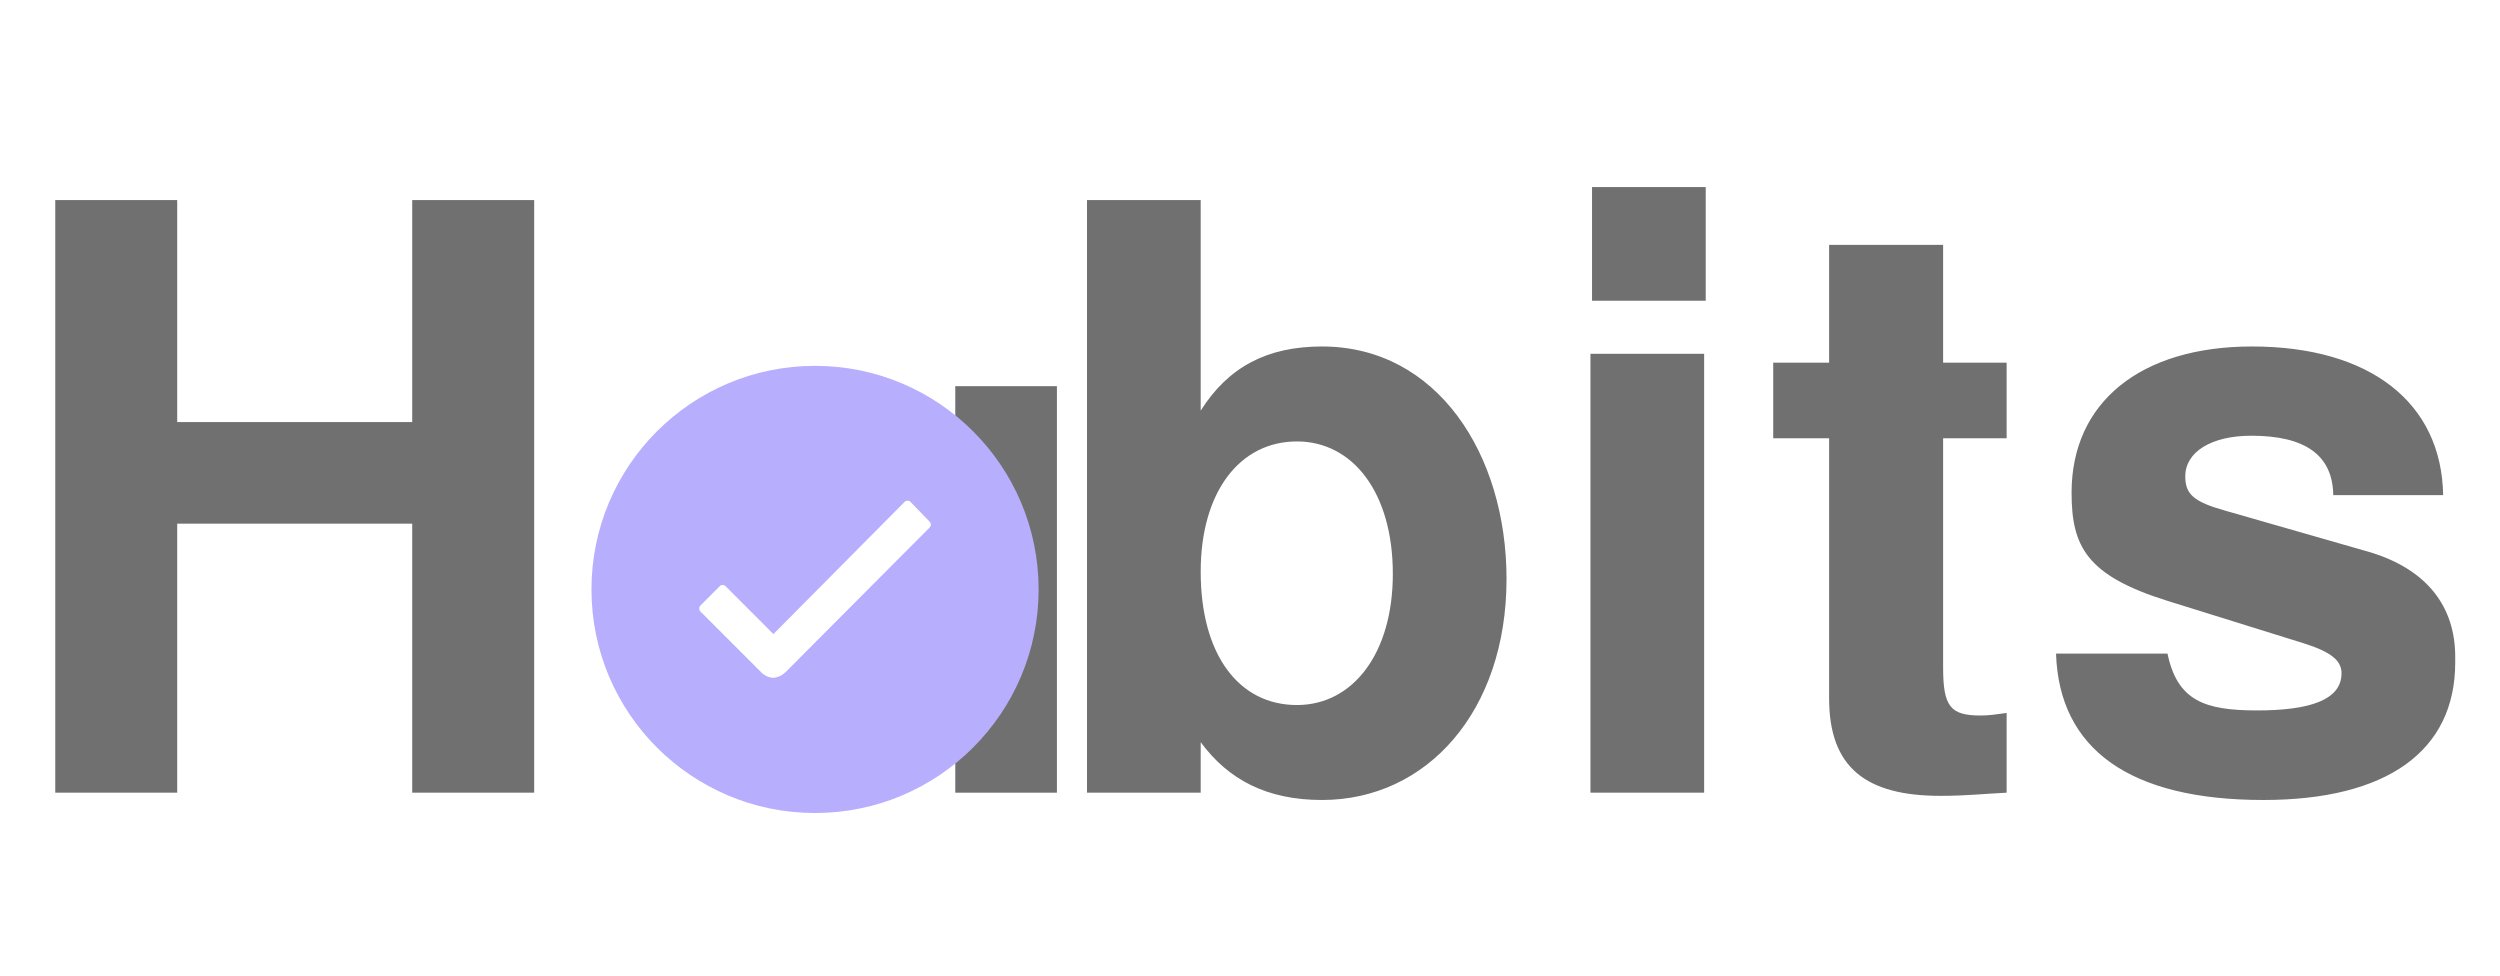
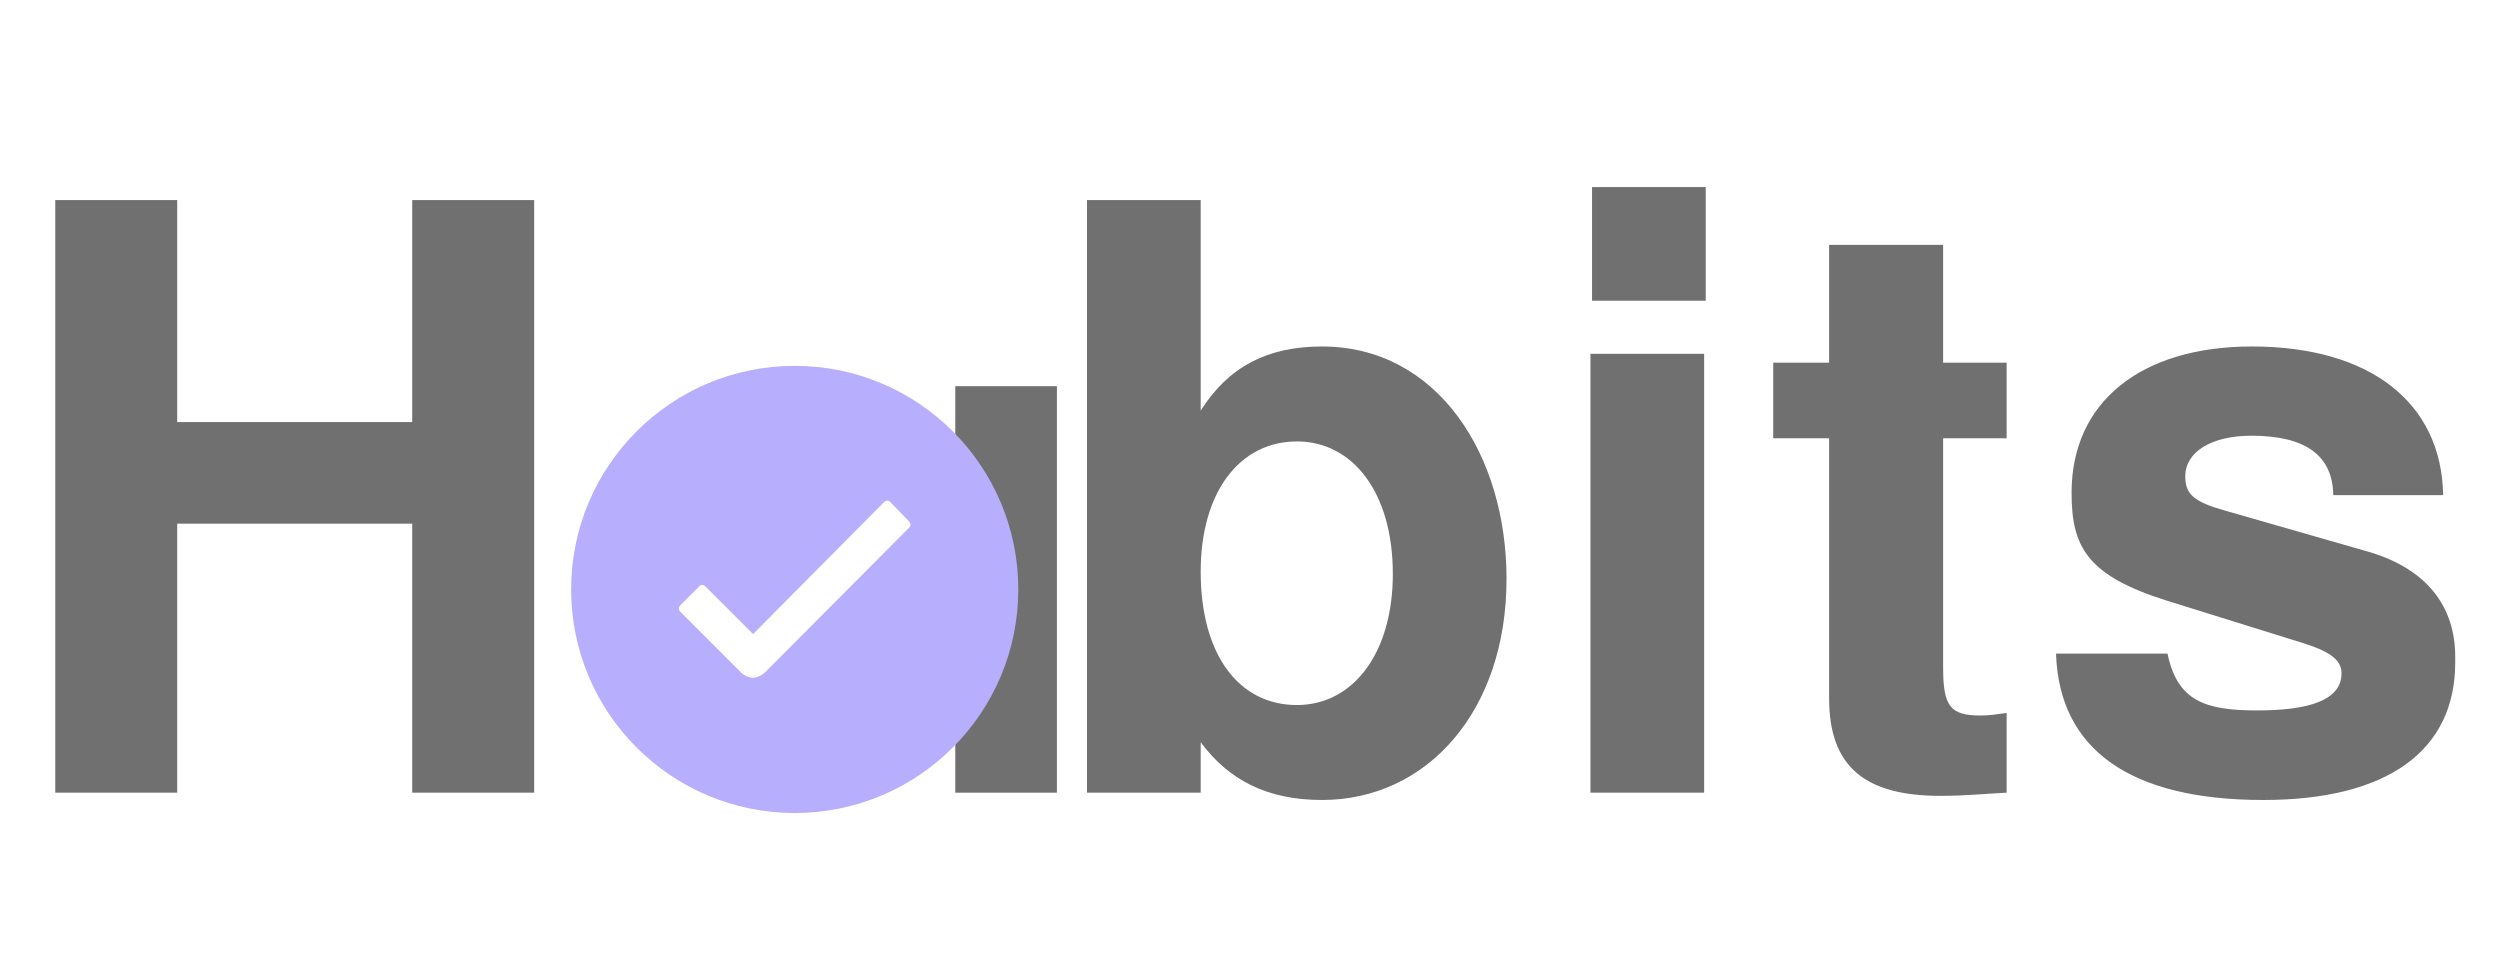
<svg xmlns="http://www.w3.org/2000/svg" id="Komponente_10_1" data-name="Komponente 10 – 1" width="123" height="48" viewBox="0 0 123 48">
  <rect id="Rechteck_5" data-name="Rechteck 5" width="5" height="20" transform="translate(47 19)" fill="#707070" />
  <g id="Komponente_5_1" data-name="Komponente 5 – 1">
    <text id="H_bits" data-name="H  bits" transform="translate(0 39)" fill="#707070" font-size="40" font-family="HelveticaNeue-Bold, Helvetica Neue" font-weight="700">
      <tspan x="0" y="0" xml:space="preserve">H  bits</tspan>
    </text>
-     <path id="Icon_ionic-ios-checkmark-circle" data-name="Icon ionic-ios-checkmark-circle" d="M14.375,3.375a11,11,0,1,0,11,11A11,11,0,0,0,14.375,3.375Zm5.632,7.959-7.071,7.1h-.005a.955.955,0,0,1-.613.291.926.926,0,0,1-.619-.3L8.738,15.464a.211.211,0,0,1,0-.3l.941-.941a.2.2,0,0,1,.3,0l2.348,2.348,6.452-6.5a.209.209,0,0,1,.148-.063h0a.192.192,0,0,1,.148.063l.925.957A.208.208,0,0,1,20.007,11.334Z" transform="translate(25.725 14.625)" fill="#b7aefd" />
+     <path id="Icon_ionic-ios-checkmark-circle" data-name="Icon ionic-ios-checkmark-circle" d="M14.375,3.375a11,11,0,1,0,11,11A11,11,0,0,0,14.375,3.375Zm5.632,7.959-7.071,7.1h-.005a.955.955,0,0,1-.613.291.926.926,0,0,1-.619-.3L8.738,15.464a.211.211,0,0,1,0-.3l.941-.941a.2.2,0,0,1,.3,0l2.348,2.348,6.452-6.5a.209.209,0,0,1,.148-.063h0a.192.192,0,0,1,.148.063l.925.957A.208.208,0,0,1,20.007,11.334Z" transform="translate(24.725 14.625)" fill="#b7aefd" />
  </g>
</svg>
